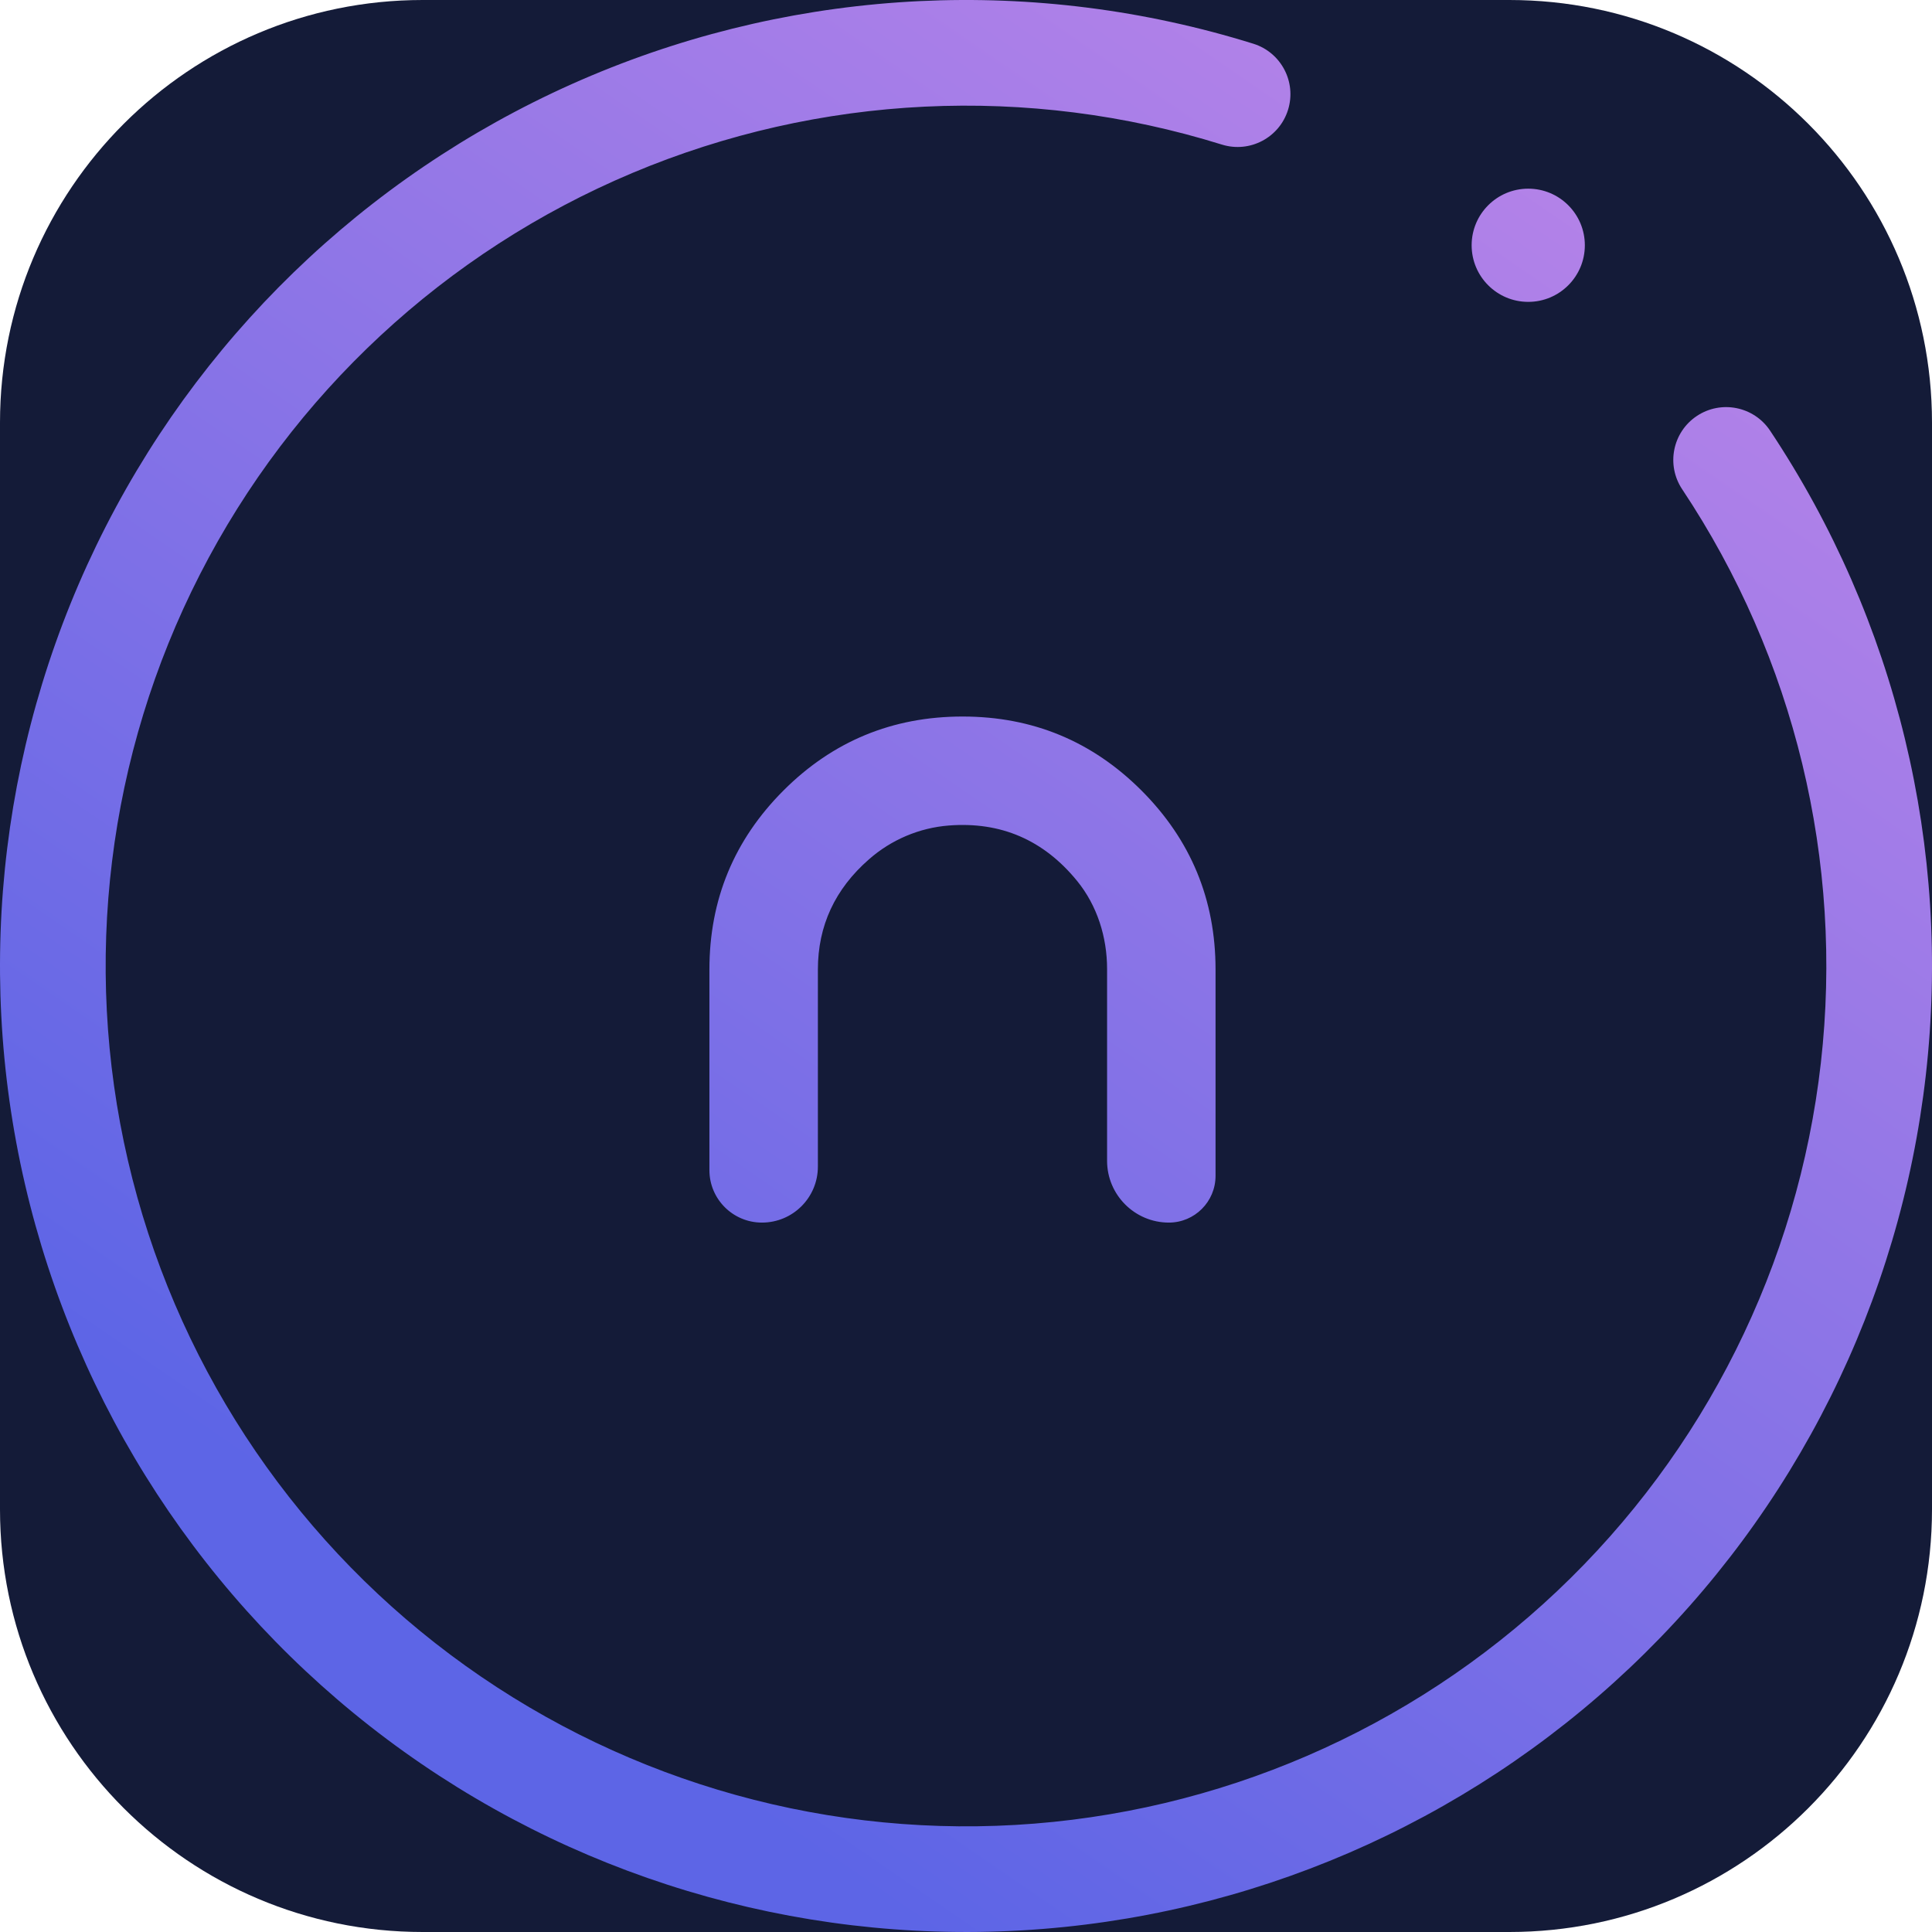
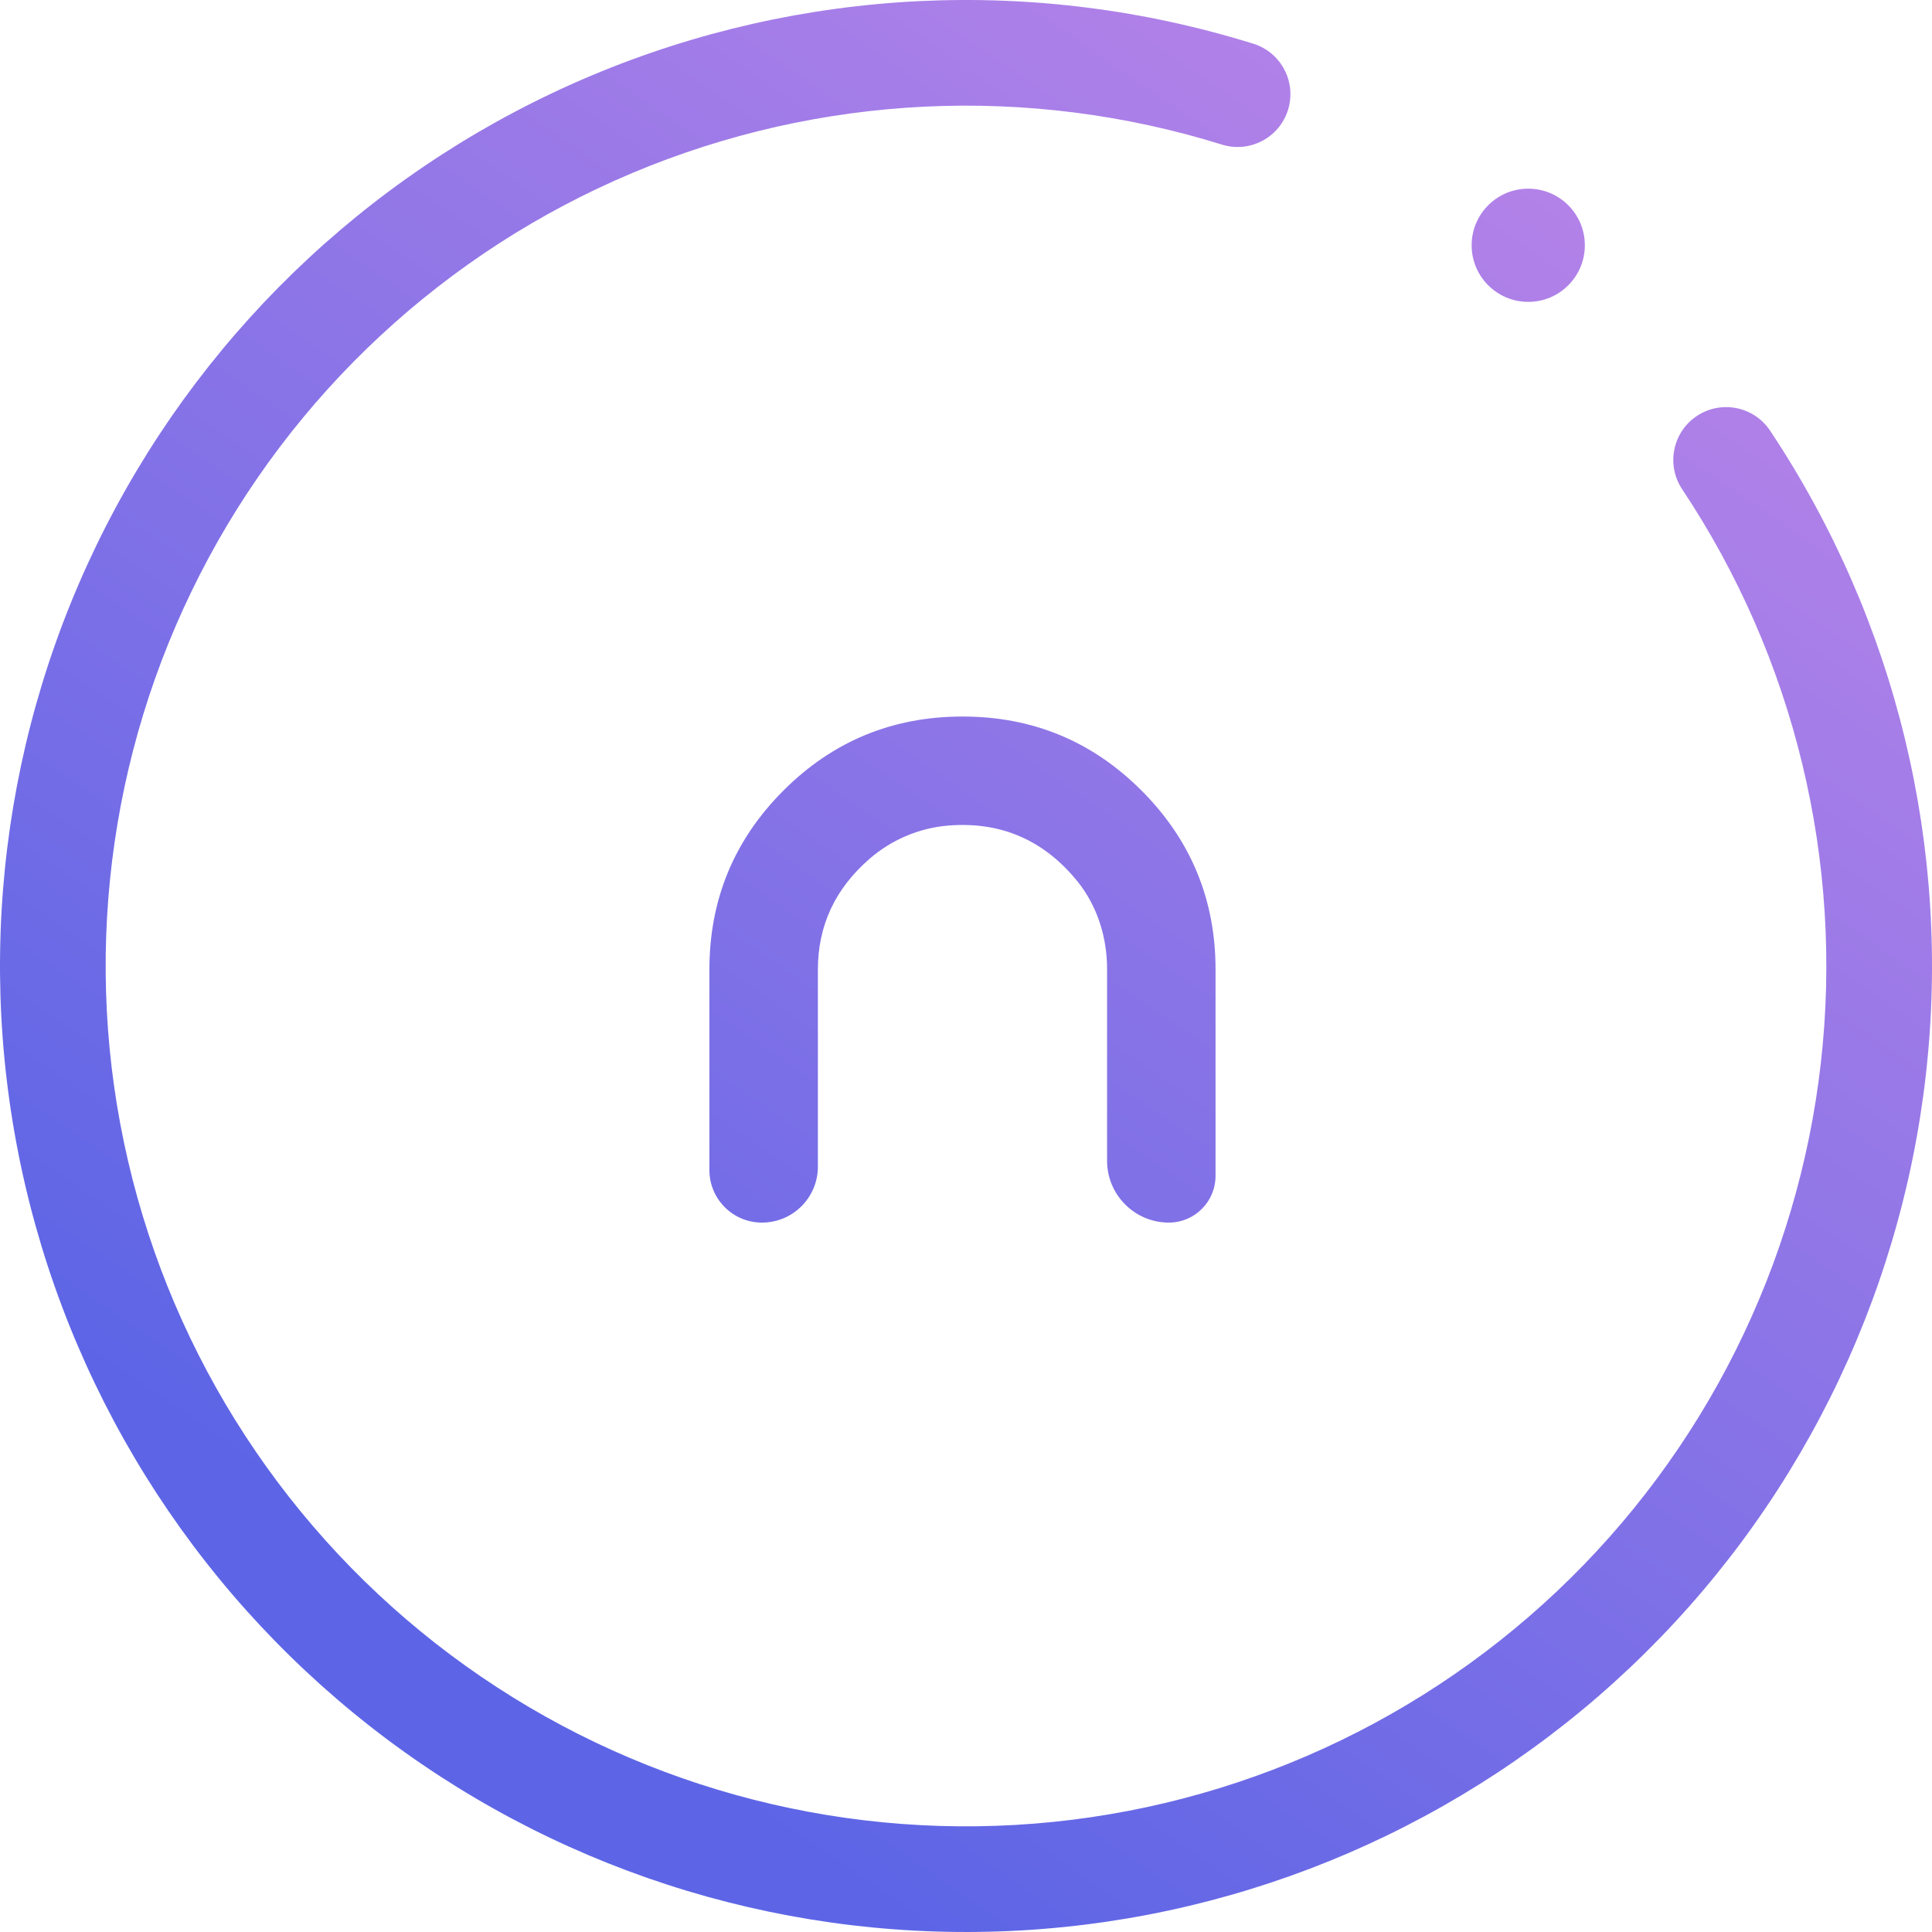
<svg xmlns="http://www.w3.org/2000/svg" viewBox="0 0 128 128" fill="none">
-   <rect width="128" height="128" rx="28" fill="#141B38" />
  <defs>
    <linearGradient id="nd-apple-icon-gradient" x1="104" y1="12.5" x2="32" y2="117.5" gradientUnits="userSpaceOnUse">
      <stop stop-color="#B382E8" />
      <stop offset="0.938" stop-color="#5D65E6" />
    </linearGradient>
  </defs>
  <path fill-rule="evenodd" clip-rule="evenodd" d="M41.896 11.46C29.506 16.673 19.357 26.096 13.241 38.066C7.126 50.036 5.437 63.782 8.474 76.877C11.51 89.971 19.077 101.571 29.836 109.627C40.596 117.684 53.857 121.678 67.276 120.906C80.696 120.133 93.411 114.643 103.175 105.405C112.939 96.166 119.124 83.775 120.637 70.419C122.151 57.062 118.896 43.601 111.447 32.412C110.376 30.803 110.812 28.63 112.421 27.559C114.03 26.488 116.203 26.924 117.274 28.533C125.638 41.096 129.293 56.211 127.593 71.207C125.893 86.204 118.949 100.117 107.986 110.489C97.022 120.862 82.746 127.027 67.679 127.894C52.611 128.762 37.722 124.276 25.641 115.231C13.56 106.185 5.064 93.16 1.655 78.458C-1.755 63.756 0.141 48.322 7.008 34.882C13.874 21.442 25.27 10.861 39.181 5.008C53.093 -0.845 68.625 -1.593 83.034 2.896C84.88 3.471 85.91 5.433 85.335 7.279C84.76 9.124 82.798 10.154 80.953 9.579C68.119 5.582 54.286 6.248 41.896 11.46ZM105 16.25C105 18.321 103.321 20 101.25 20C99.179 20 97.5 18.321 97.5 16.25C97.5 14.179 99.179 12.5 101.25 12.5C103.321 12.5 105 14.179 105 16.25ZM51.907 52.373C55.173 49.107 59.133 47.472 63.773 47.472C68.413 47.472 72.36 49.107 75.626 52.373C78.893 55.643 80.533 59.596 80.533 64.235V77.905C80.533 79.615 79.147 81 77.44 81C75.187 81 73.347 79.168 73.347 76.908V64.199C73.347 62.087 72.693 60 71.36 58.363C69.147 55.649 66.307 54.425 62.867 54.692C60.907 54.843 59.04 55.64 57.573 56.931C55.32 58.9 54.187 61.336 54.187 64.235V77.289C54.187 79.339 52.533 81 50.48 81C48.56 81 47 79.444 47 77.524V64.235C47 59.596 48.64 55.643 51.907 52.373Z" fill="url(#nd-apple-icon-gradient)" />
</svg>
